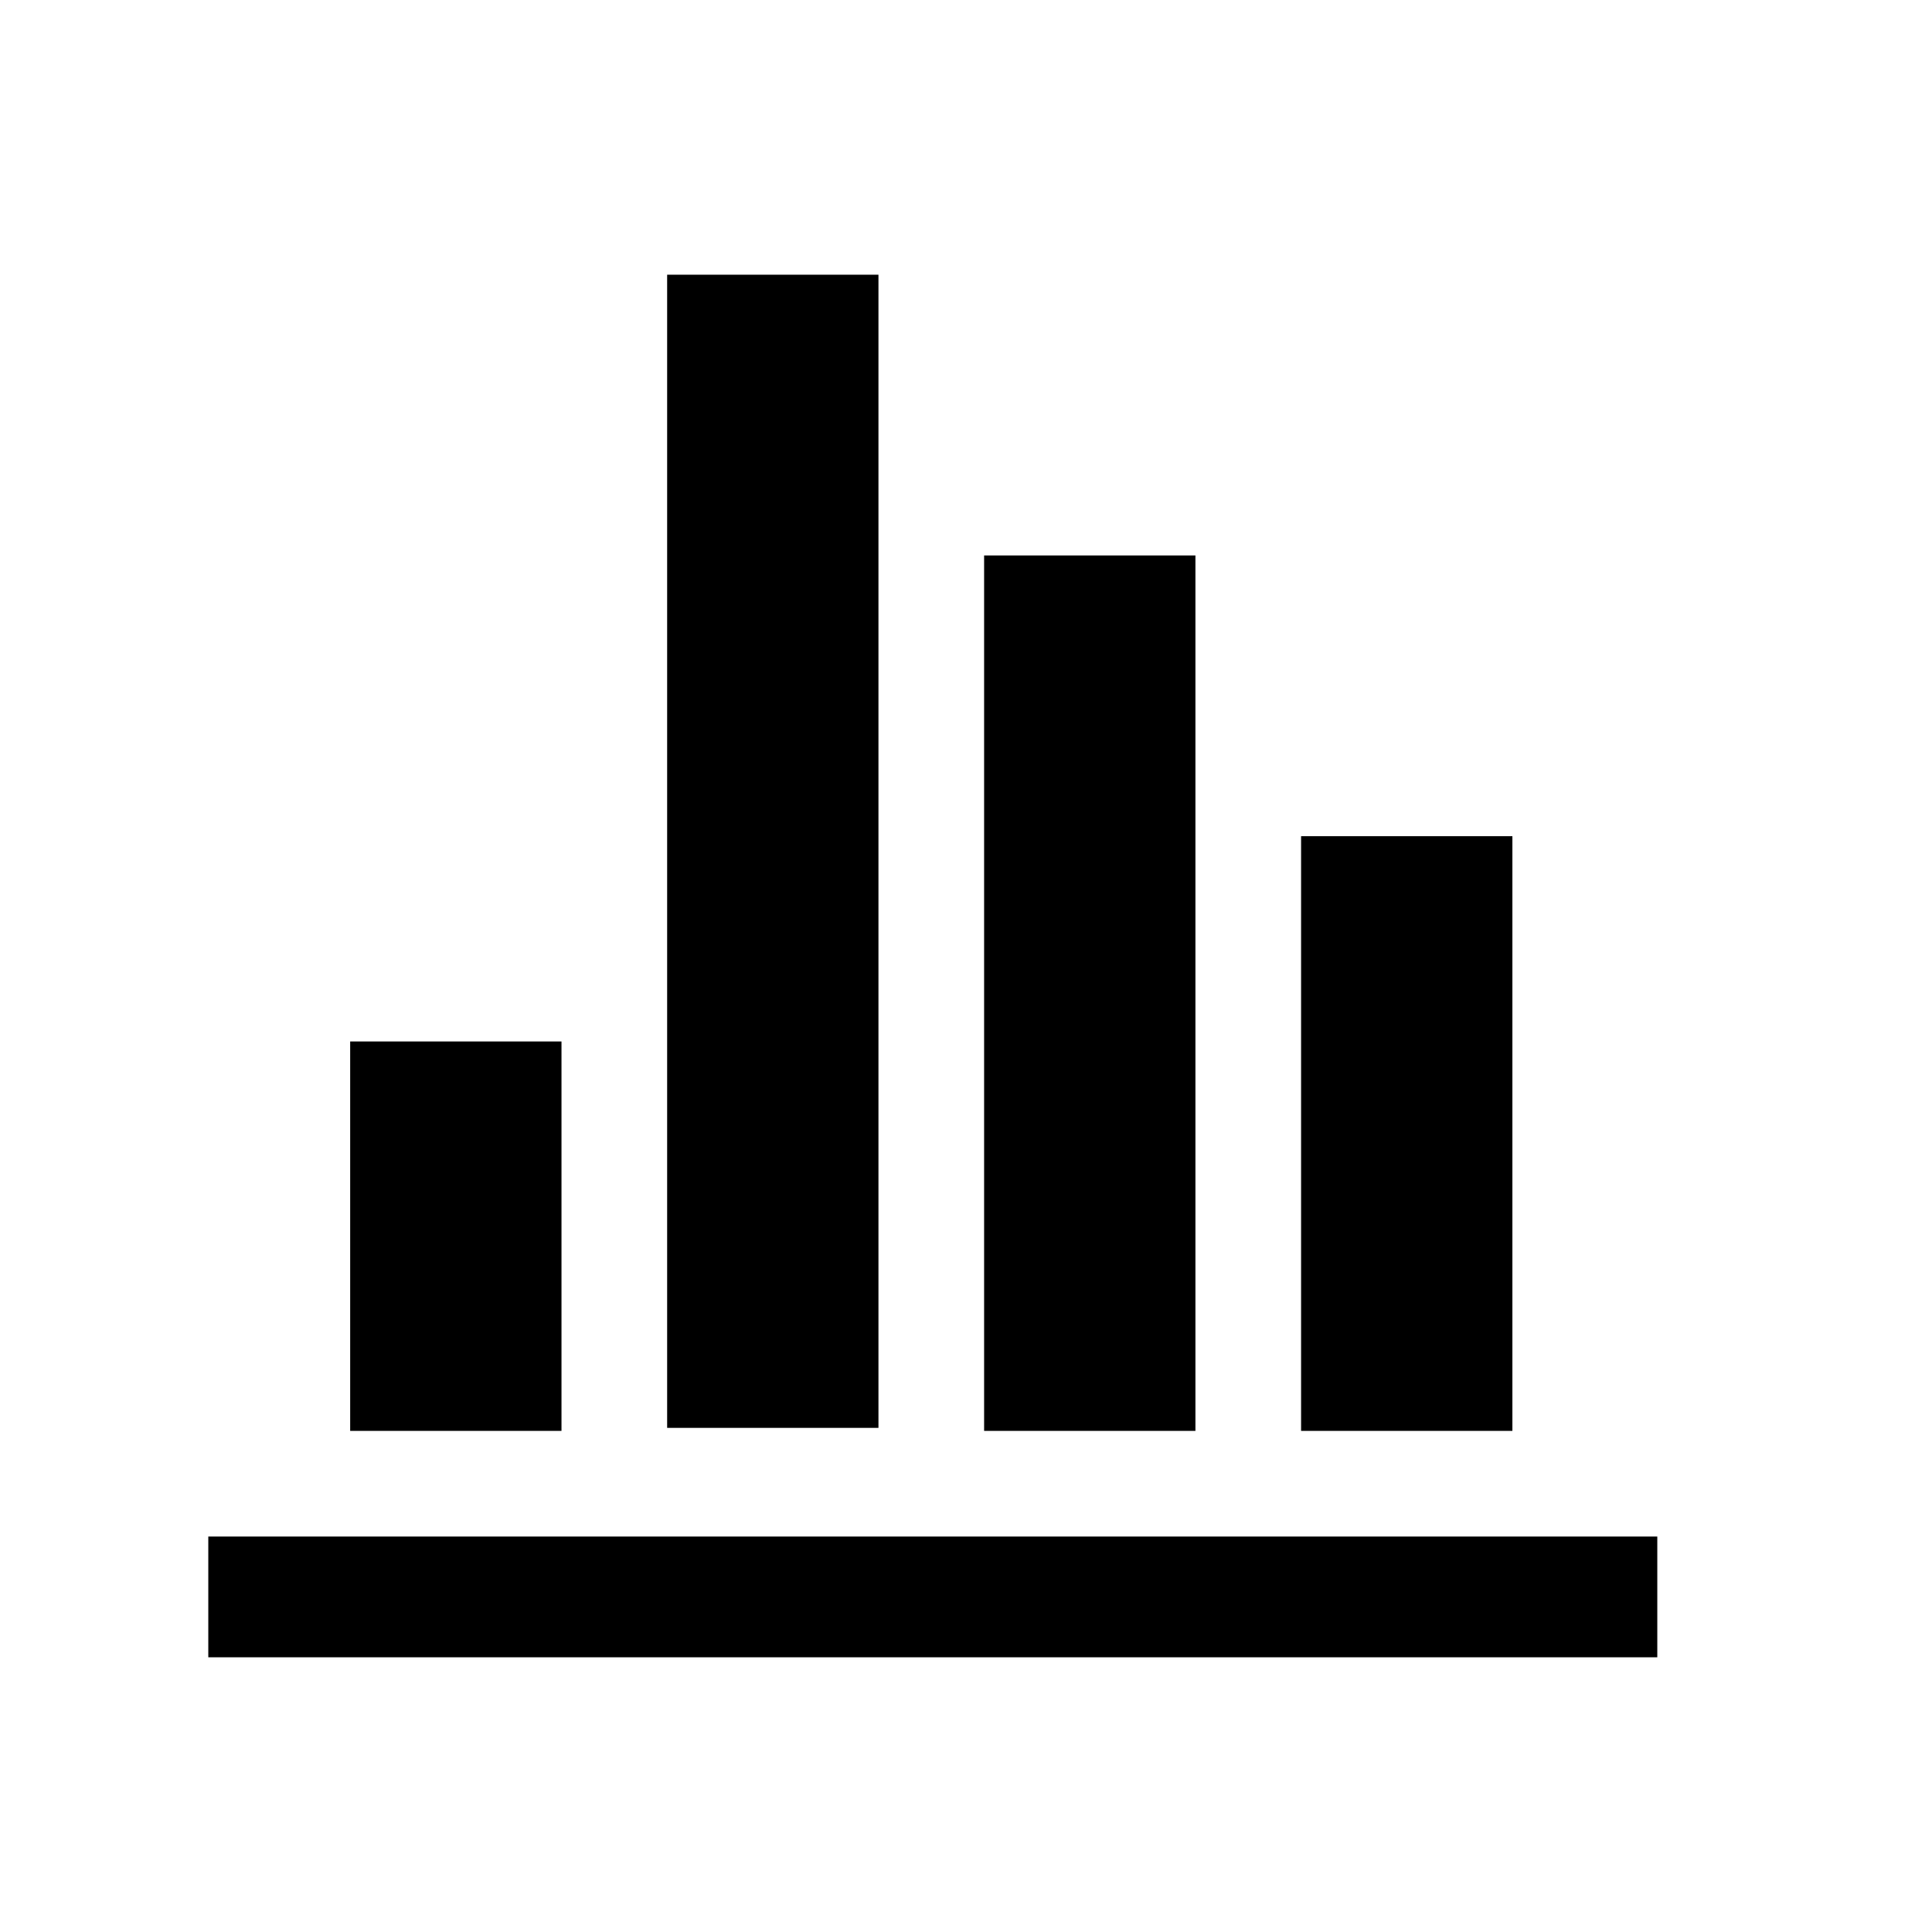
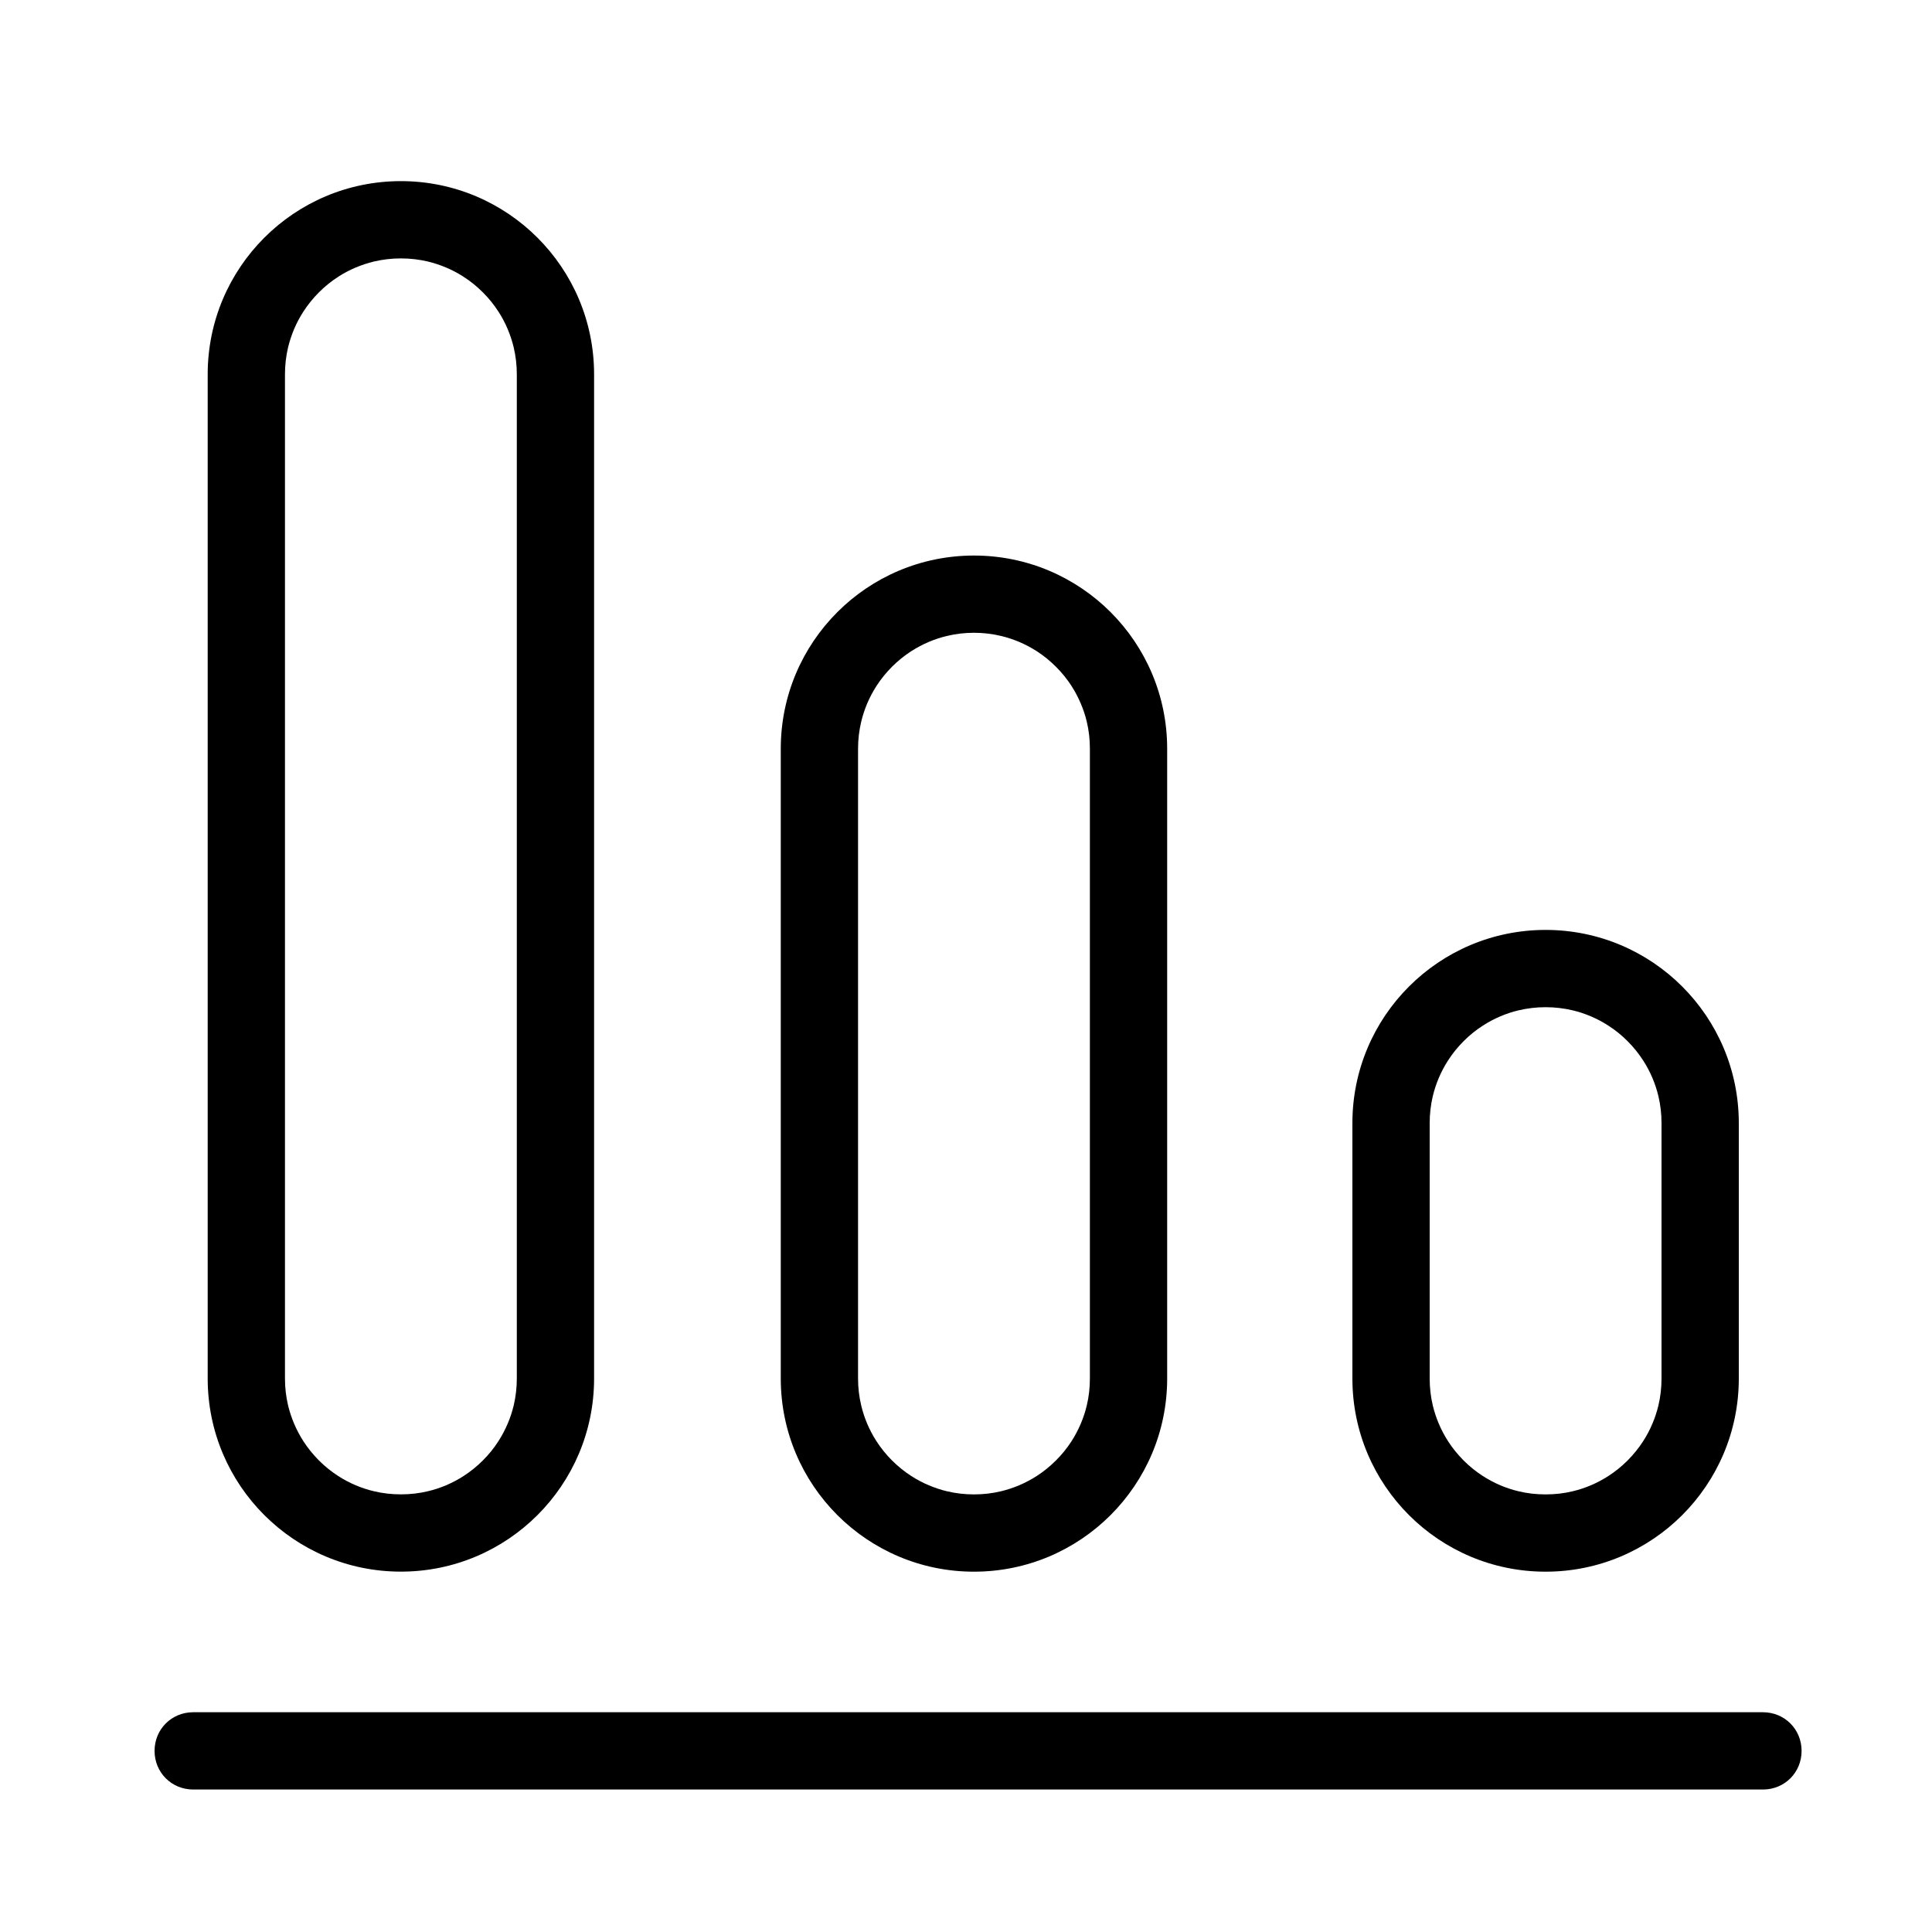
- <svg xmlns="http://www.w3.org/2000/svg" version="1.1" id="图层_1" x="0px" y="0px" viewBox="0 0 64 64" style="enable-background:new 0 0 64 64;" xml:space="preserve">
-   <style type="text/css">
- 	.st0{fill:currentColor;}
- </style>
-   <g>
-     <rect x="6.9" y="50.9" class="st0" width="48" height="4" />
-     <rect x="11.6" y="34.5" class="st0" width="7" height="12.9" />
-     <rect x="22.1" y="9.1" class="st0" width="7" height="38.2" />
-     <rect x="32.6" y="18.4" class="st0" width="7" height="29" />
-     <rect x="43.1" y="27.7" class="st0" width="7" height="19.7" />
-   </g>
+ <svg xmlns="http://www.w3.org/2000/svg" viewBox="0 0 40 40" width="40" height="40" fill="none">
+   <rect id="柱状图" width="40" height="40" x="0" y="0" fill="rgb(255,255,255)" fill-opacity="0" />
+   <path id="矢量 603" d="M12.3 28.54C12.3 30.749 10.509 32.539 8.3 32.539C6.091 32.539 4.3 30.749 4.3 28.54L4.3 7.75C4.3 5.541 6.091 3.75 8.3 3.75C10.509 3.75 12.3 5.541 12.3 7.75L12.3 28.54ZM10.7 28.54L10.7 7.75C10.7 7.558 10.678 7.371 10.635 7.189Q10.589 6.999 10.512 6.816Q10.431 6.624 10.32 6.452L10.318 6.45C10.227 6.308 10.12 6.175 9.997 6.053C9.875 5.931 9.742 5.823 9.6 5.732L9.6 5.732Q9.595 5.728 9.59 5.725L9.59 5.725Q9.421 5.617 9.234 5.538C9.112 5.487 8.988 5.446 8.861 5.415C8.679 5.372 8.492 5.35 8.3 5.35C8.108 5.35 7.921 5.372 7.739 5.415L7.739 5.415C7.612 5.446 7.488 5.487 7.366 5.538Q7.179 5.617 7.01 5.725Q7.005 5.728 7 5.732C6.858 5.823 6.725 5.931 6.603 6.053C6.481 6.175 6.374 6.308 6.282 6.45C6.207 6.565 6.142 6.688 6.088 6.816C6.037 6.938 5.996 7.062 5.965 7.189C5.922 7.371 5.9 7.558 5.9 7.75L5.9 28.54C5.9 28.732 5.922 28.919 5.965 29.101L5.965 29.101C5.996 29.227 6.037 29.352 6.088 29.473Q6.17 29.666 6.282 29.84C6.374 29.982 6.481 30.114 6.603 30.237C6.725 30.359 6.858 30.466 7 30.558L7 30.558C7.115 30.633 7.238 30.697 7.366 30.752C7.488 30.803 7.612 30.844 7.739 30.874C7.921 30.918 8.108 30.939 8.3 30.939C8.492 30.939 8.679 30.918 8.861 30.874C8.988 30.844 9.112 30.803 9.234 30.752C9.362 30.697 9.485 30.633 9.6 30.558C9.742 30.466 9.875 30.359 9.997 30.237C10.12 30.114 10.227 29.982 10.318 29.84Q10.43 29.666 10.512 29.473C10.564 29.352 10.604 29.227 10.635 29.101C10.678 28.919 10.7 28.732 10.7 28.54ZM20.165 32.54C22.374 32.54 24.165 30.749 24.165 28.54L24.165 15.502C24.165 13.292 22.374 11.502 20.165 11.502C17.956 11.502 16.165 13.292 16.165 15.502L16.165 28.54C16.165 30.749 17.956 32.54 20.165 32.54ZM22.565 15.502L22.565 28.54C22.565 28.732 22.544 28.919 22.5 29.101C22.47 29.228 22.429 29.352 22.377 29.474Q22.296 29.666 22.185 29.838L22.184 29.84C22.092 29.982 21.985 30.115 21.862 30.237C21.74 30.359 21.608 30.466 21.466 30.558Q21.292 30.67 21.099 30.752C20.977 30.803 20.853 30.844 20.726 30.875C20.545 30.918 20.358 30.94 20.165 30.94C19.973 30.94 19.786 30.918 19.604 30.875C19.477 30.844 19.353 30.803 19.232 30.752C19.103 30.698 18.981 30.633 18.865 30.558L18.865 30.558C18.723 30.466 18.591 30.359 18.468 30.237C18.346 30.115 18.239 29.982 18.147 29.84L18.146 29.838Q18.035 29.666 17.953 29.474C17.902 29.352 17.861 29.228 17.831 29.101L17.831 29.101C17.787 28.919 17.765 28.732 17.765 28.54L17.765 15.502C17.765 15.309 17.787 15.122 17.831 14.94C17.861 14.814 17.902 14.689 17.953 14.568C18.008 14.439 18.072 14.317 18.147 14.201C18.239 14.059 18.346 13.927 18.468 13.804C18.591 13.682 18.723 13.575 18.865 13.483Q18.87 13.48 18.875 13.477Q19.044 13.369 19.232 13.289C19.353 13.238 19.477 13.197 19.604 13.167C19.786 13.123 19.973 13.101 20.165 13.101C20.358 13.101 20.545 13.123 20.726 13.167C20.853 13.197 20.977 13.238 21.099 13.289Q21.287 13.369 21.456 13.477Q21.461 13.48 21.466 13.483C21.608 13.575 21.74 13.682 21.862 13.804C21.985 13.927 22.092 14.059 22.184 14.201L22.185 14.203Q22.296 14.376 22.377 14.568Q22.455 14.75 22.5 14.94C22.544 15.122 22.565 15.309 22.565 15.502ZM4 35.45L36.5 35.45C36.948 35.45 37.3 35.802 37.3 36.25C37.3 36.698 36.948 37.05 36.5 37.05L4 37.05C3.552 37.05 3.2 36.698 3.2 36.25C3.2 35.802 3.552 35.45 4 35.45Z" fill="currentColor" fill-rule="evenodd" />
+   <path id="矩形 492(边框)" d="M36 28.54C36 30.75 34.209 32.54 32 32.54C29.791 32.54 28 30.75 28 28.54L28 23.253C28 21.044 29.791 19.253 32 19.253C34.209 19.253 36 21.044 36 23.253L36 28.54ZM34.4 28.54L34.4 23.253C34.4 23.061 34.378 22.874 34.335 22.692C34.304 22.565 34.264 22.441 34.212 22.319C34.158 22.191 34.093 22.068 34.018 21.953C33.926 21.811 33.819 21.678 33.697 21.556C33.575 21.433 33.442 21.326 33.3 21.235L33.3 21.235C33.185 21.16 33.062 21.095 32.934 21.041C32.812 20.989 32.688 20.948 32.561 20.918C32.379 20.875 32.192 20.853 32 20.853C31.808 20.853 31.621 20.875 31.439 20.918L31.439 20.918C31.312 20.948 31.188 20.989 31.066 21.041C30.938 21.095 30.815 21.16 30.7 21.235C30.558 21.326 30.425 21.433 30.303 21.556C30.181 21.678 30.073 21.811 29.982 21.953C29.907 22.068 29.842 22.191 29.788 22.319C29.736 22.441 29.696 22.565 29.665 22.692C29.622 22.874 29.6 23.061 29.6 23.253L29.6 28.54C29.6 28.733 29.622 28.92 29.665 29.102C29.696 29.228 29.736 29.352 29.788 29.474C29.842 29.603 29.907 29.725 29.982 29.841C30.073 29.983 30.181 30.115 30.303 30.238C30.425 30.36 30.558 30.467 30.7 30.559C30.815 30.633 30.938 30.698 31.066 30.753C31.188 30.804 31.312 30.845 31.439 30.875C31.621 30.919 31.808 30.94 32 30.94C32.192 30.94 32.379 30.919 32.561 30.875C32.688 30.845 32.812 30.804 32.934 30.753C33.062 30.698 33.185 30.633 33.3 30.559L33.3 30.559C33.442 30.467 33.575 30.36 33.697 30.238C33.819 30.115 33.926 29.983 34.018 29.841C34.093 29.725 34.158 29.603 34.212 29.474C34.264 29.352 34.304 29.228 34.335 29.102C34.378 28.92 34.4 28.733 34.4 28.54Z" fill="currentColor" fill-rule="evenodd" />
</svg>
